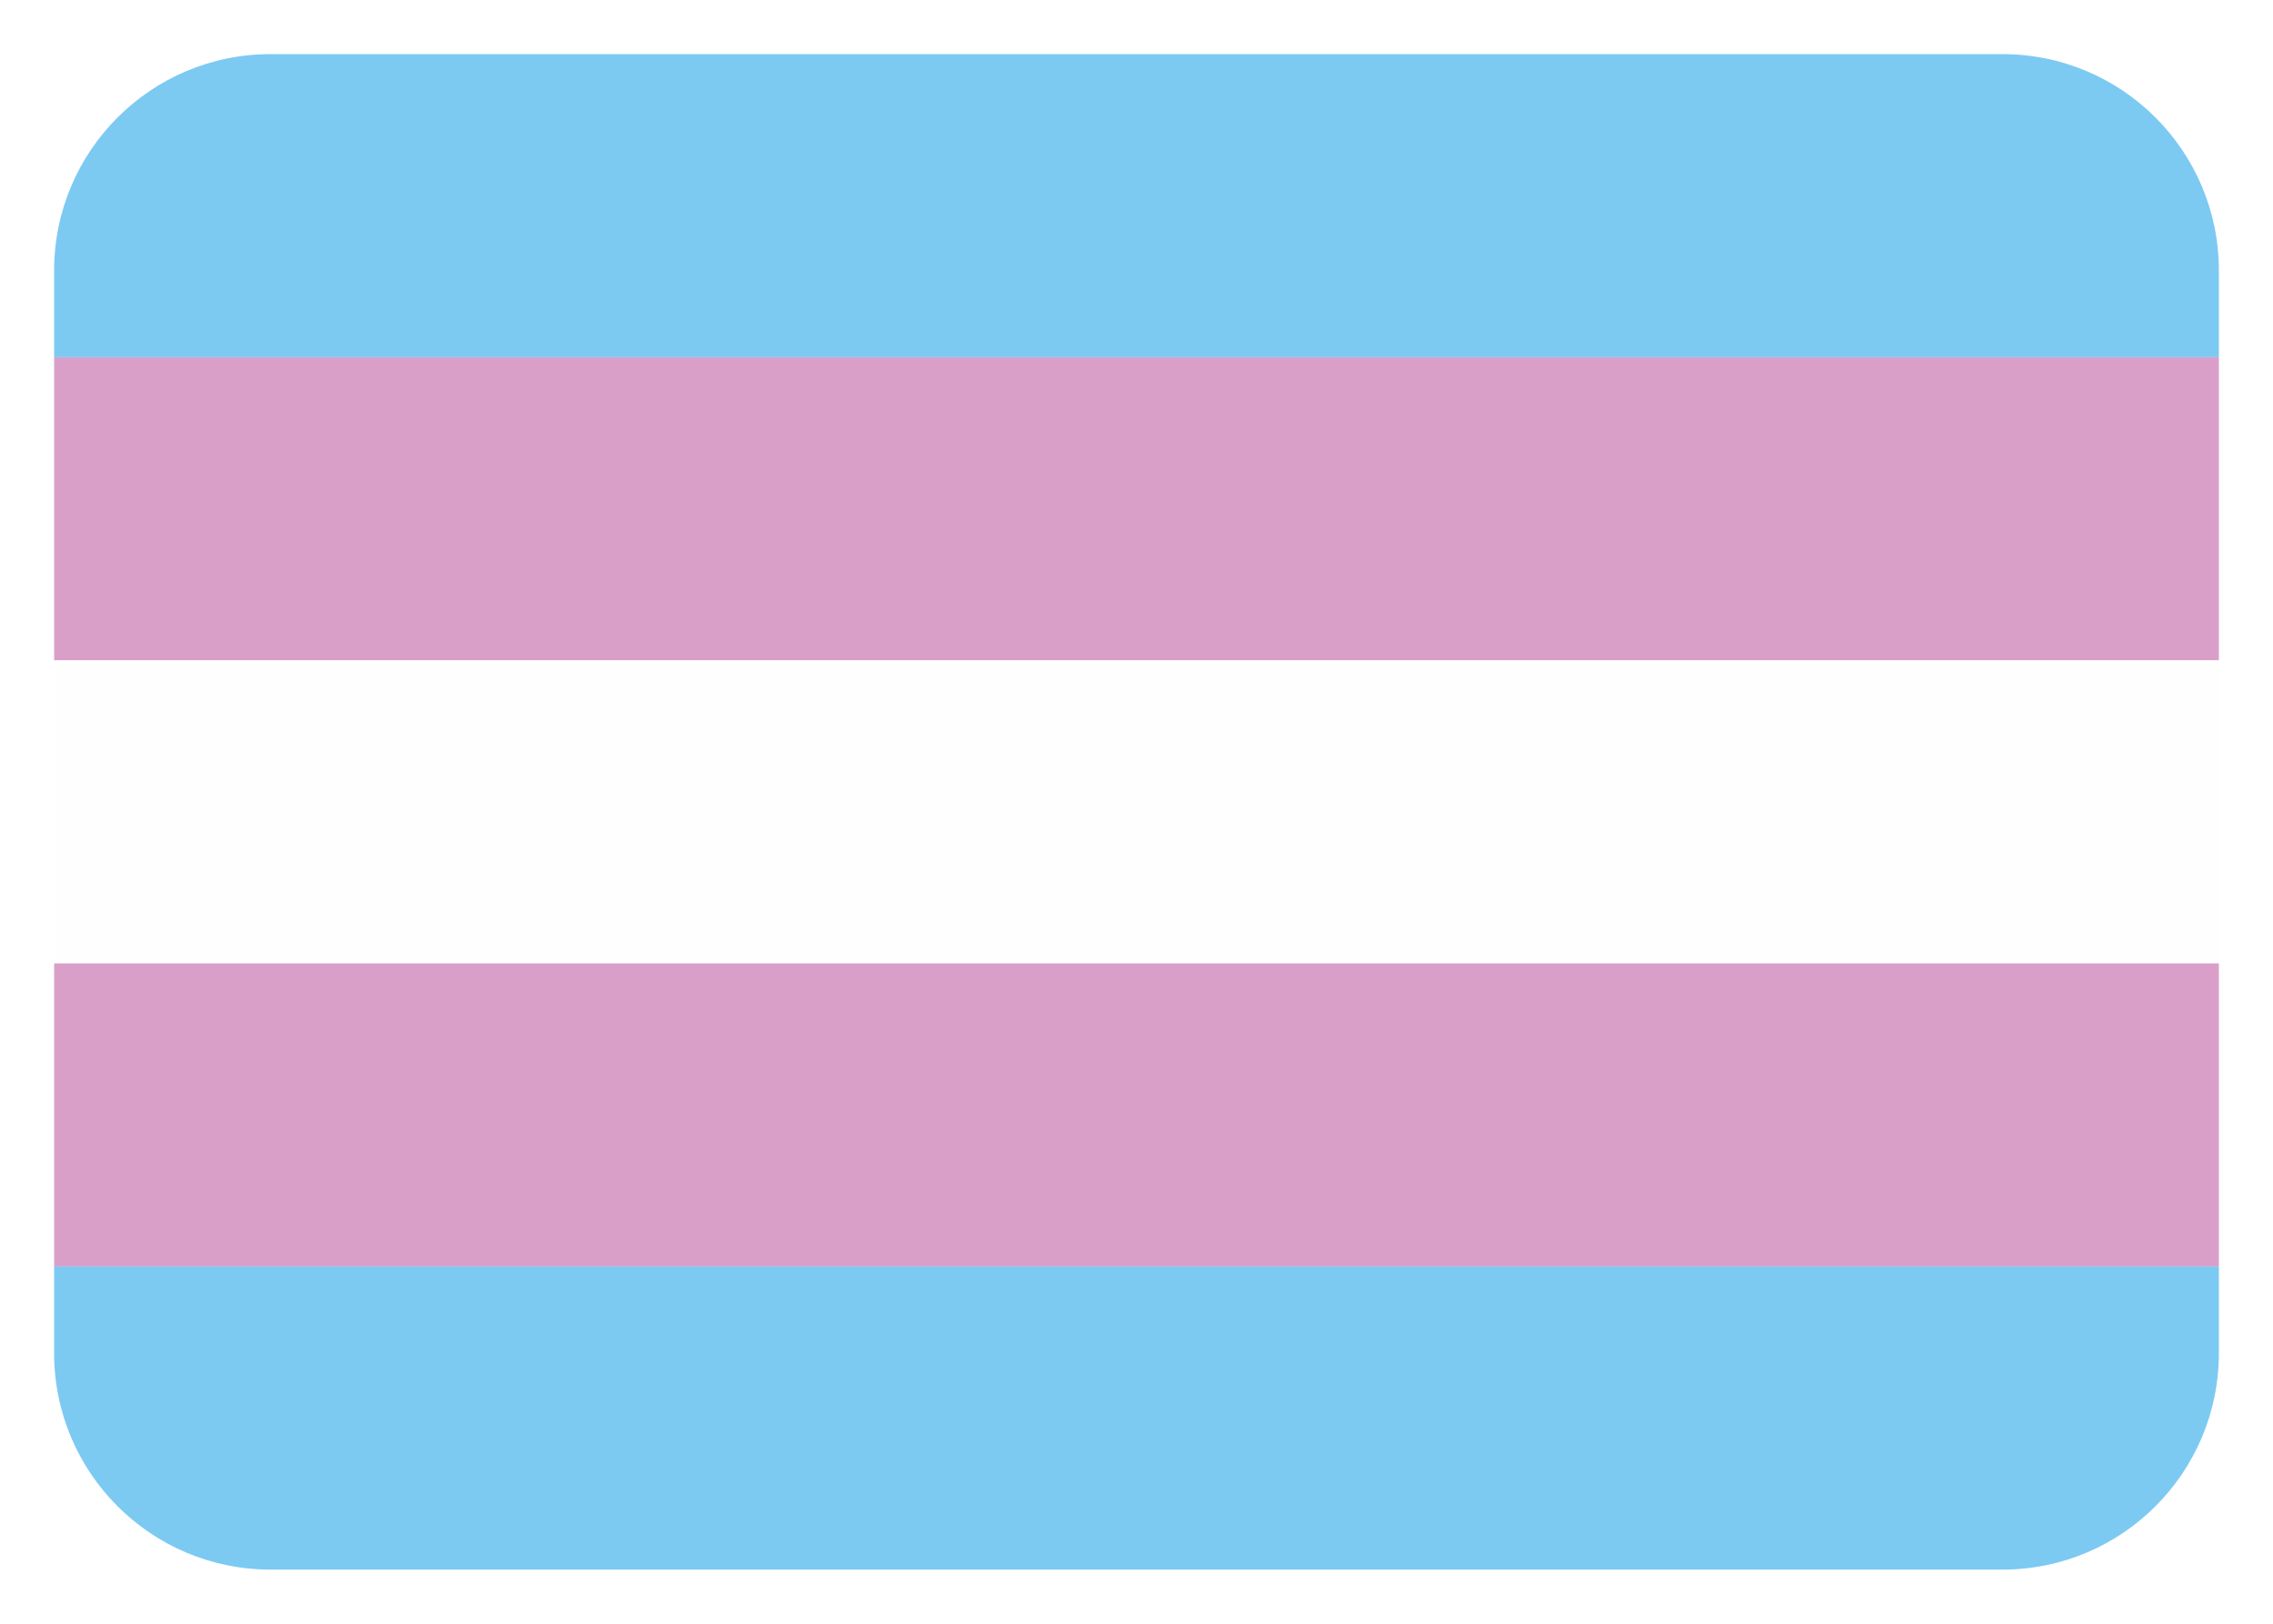
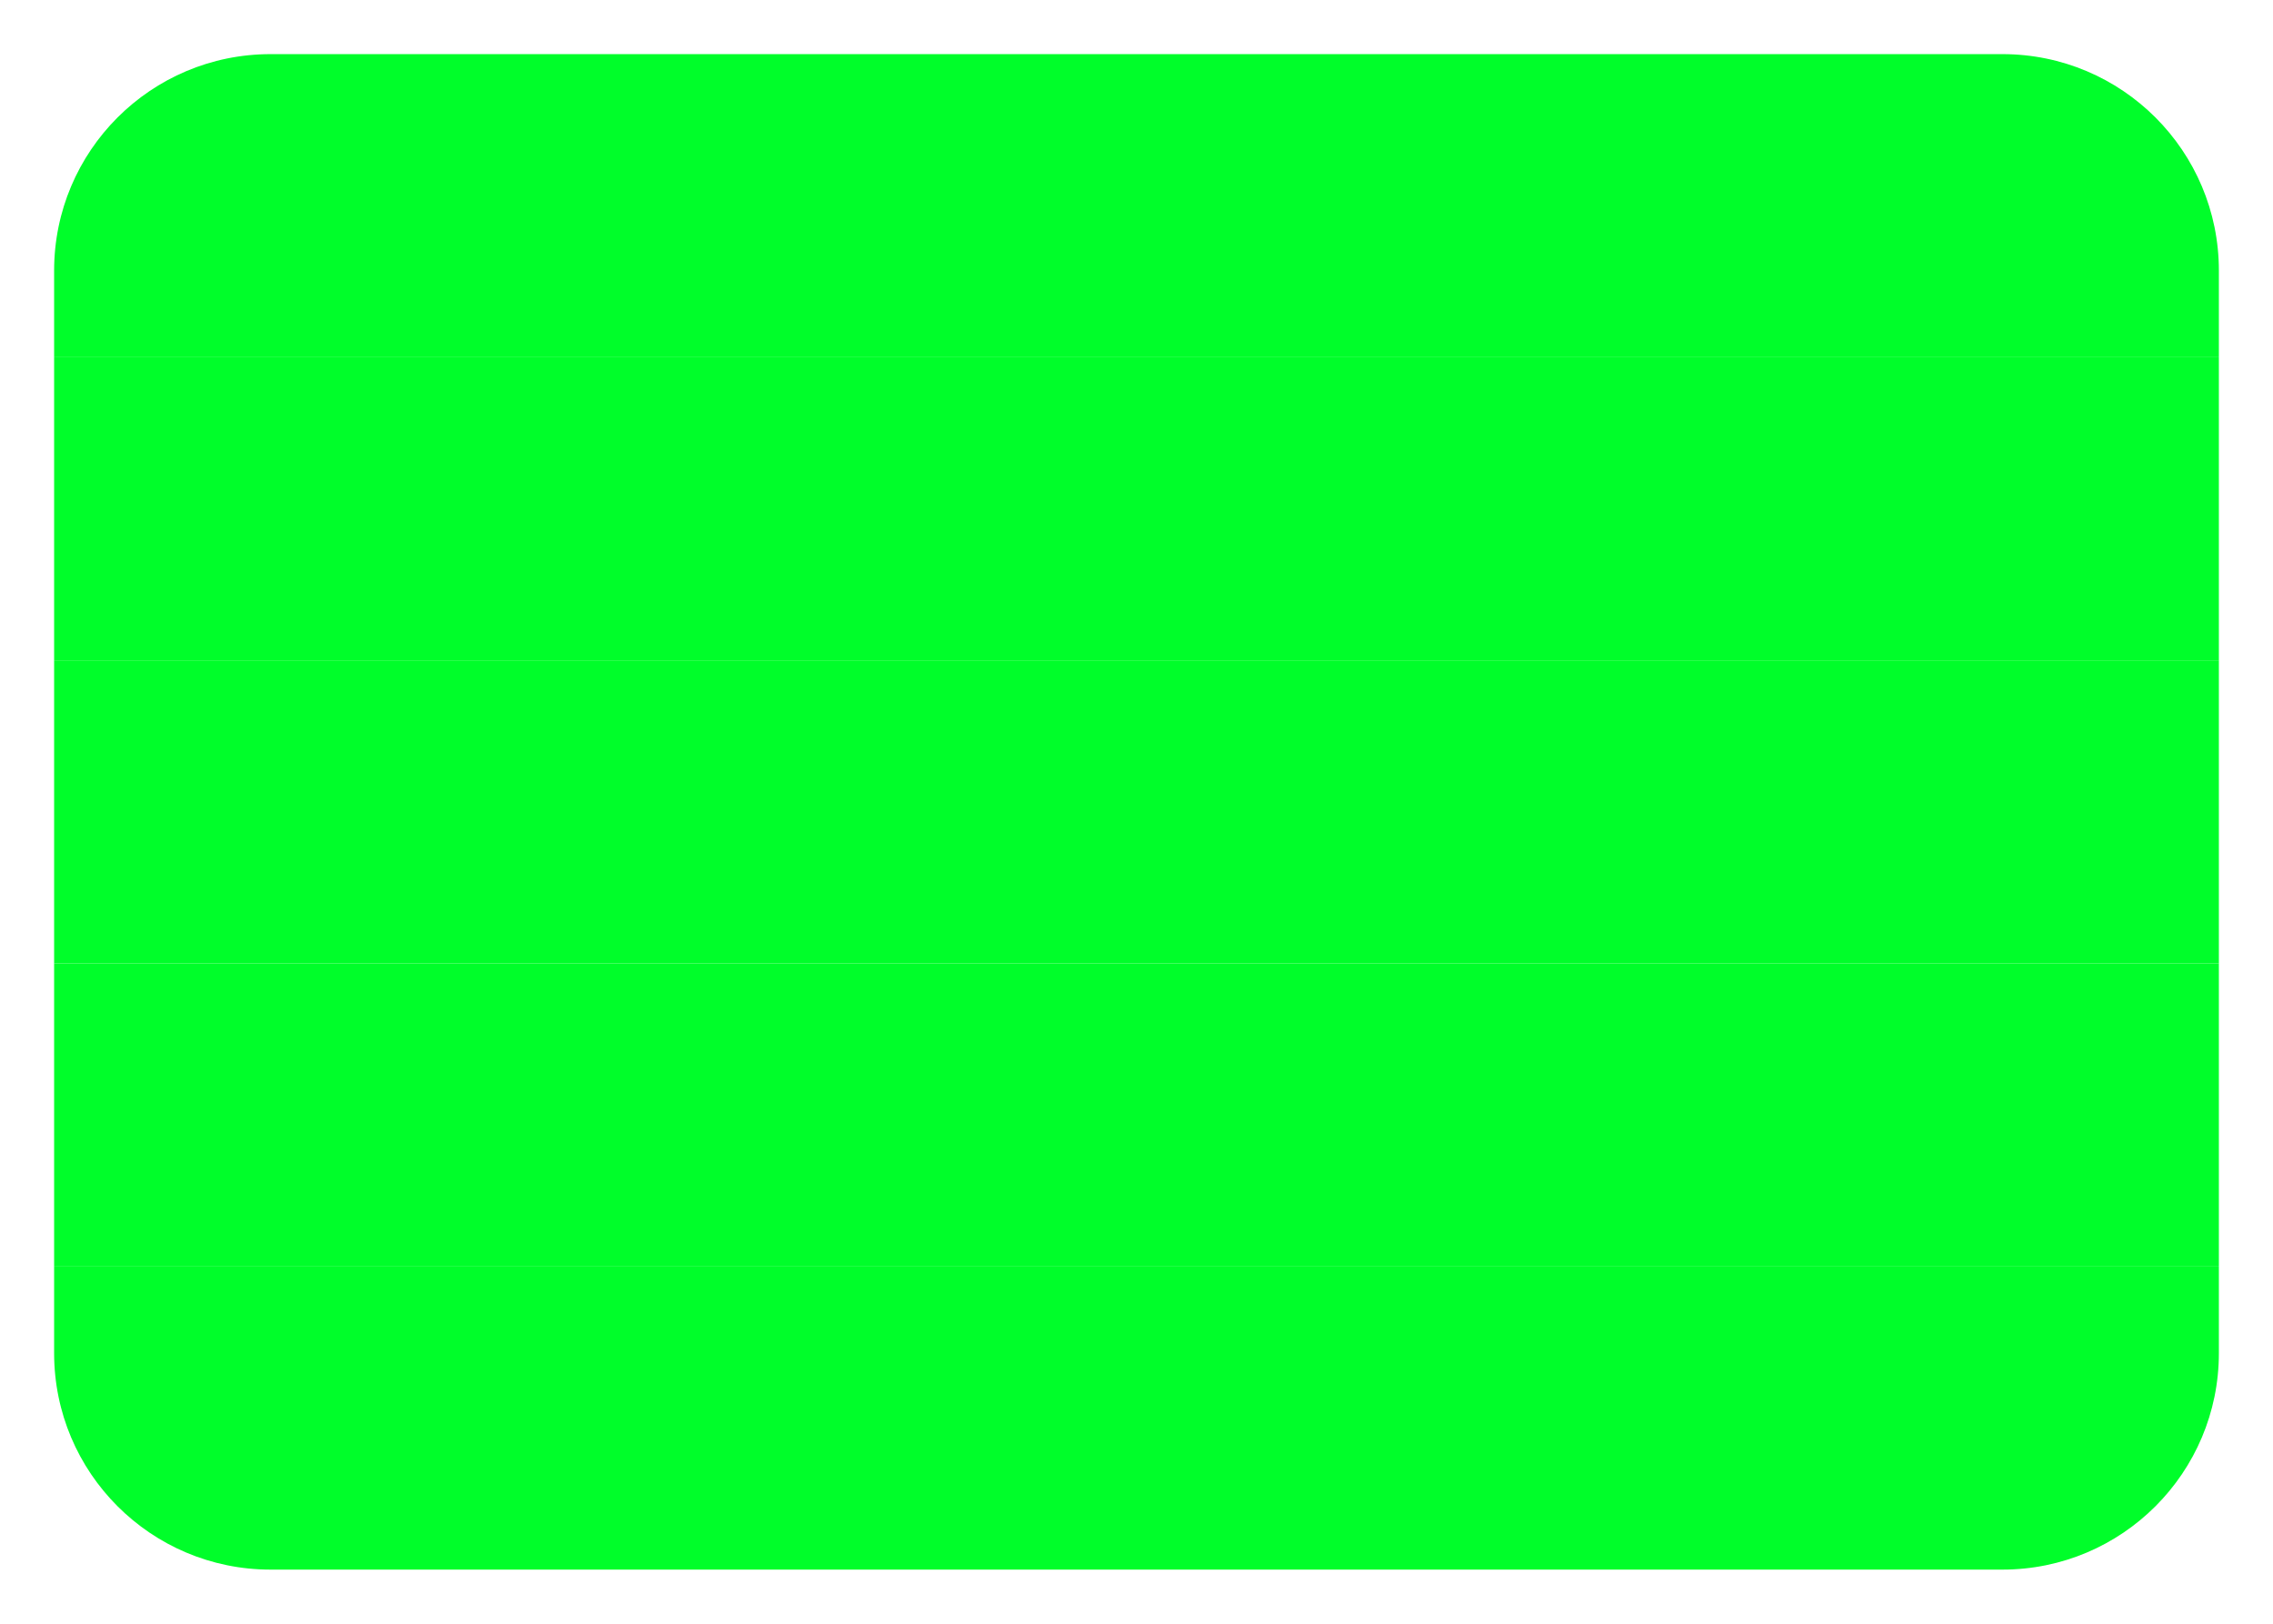
<svg xmlns="http://www.w3.org/2000/svg" width="21" height="15" viewBox="0 0 21 15" fill="none">
-   <path d="M20.5 3.3H0.5V6.1H20.5V3.3Z" fill="#D99FC8" />
-   <path d="M0.5 2.5C0.5 1.395 1.395 0.5 2.5 0.5H18.5C19.605 0.5 20.5 1.395 20.5 2.5V3.3H0.5V2.5Z" fill="#7CCAF2" />
-   <path d="M20.5 6.1H0.5V8.9H20.5V6.1Z" fill="#FEFEFE" />
-   <path d="M20.5 8.9H0.5V11.7H20.5V8.9Z" fill="#D99FC8" />
-   <path d="M0.5 11.7H20.5V12.5C20.5 13.605 19.605 14.5 18.5 14.5H2.5C1.395 14.5 0.5 13.605 0.5 12.5V11.7Z" fill="#7CCAF2" />
+   <path d="M20.5 3.3H0.5V6.1H20.5V3.3Z" fill="#00fe2a" />
+   <path d="M0.5 2.5C0.5 1.395 1.395 0.5 2.5 0.5H18.5C19.605 0.5 20.5 1.395 20.5 2.5V3.3H0.5V2.5Z" fill="#00fe2a" />
+   <path d="M20.5 6.1H0.5V8.9H20.5V6.1Z" fill="#00fe2a" />
+   <path d="M20.5 8.9H0.5V11.7H20.5V8.9Z" fill="#00fe2a" />
+   <path d="M0.5 11.7H20.5V12.5C20.5 13.605 19.605 14.5 18.5 14.5H2.5C1.395 14.5 0.5 13.605 0.5 12.5V11.7Z" fill="#00fe2a" />
</svg>
